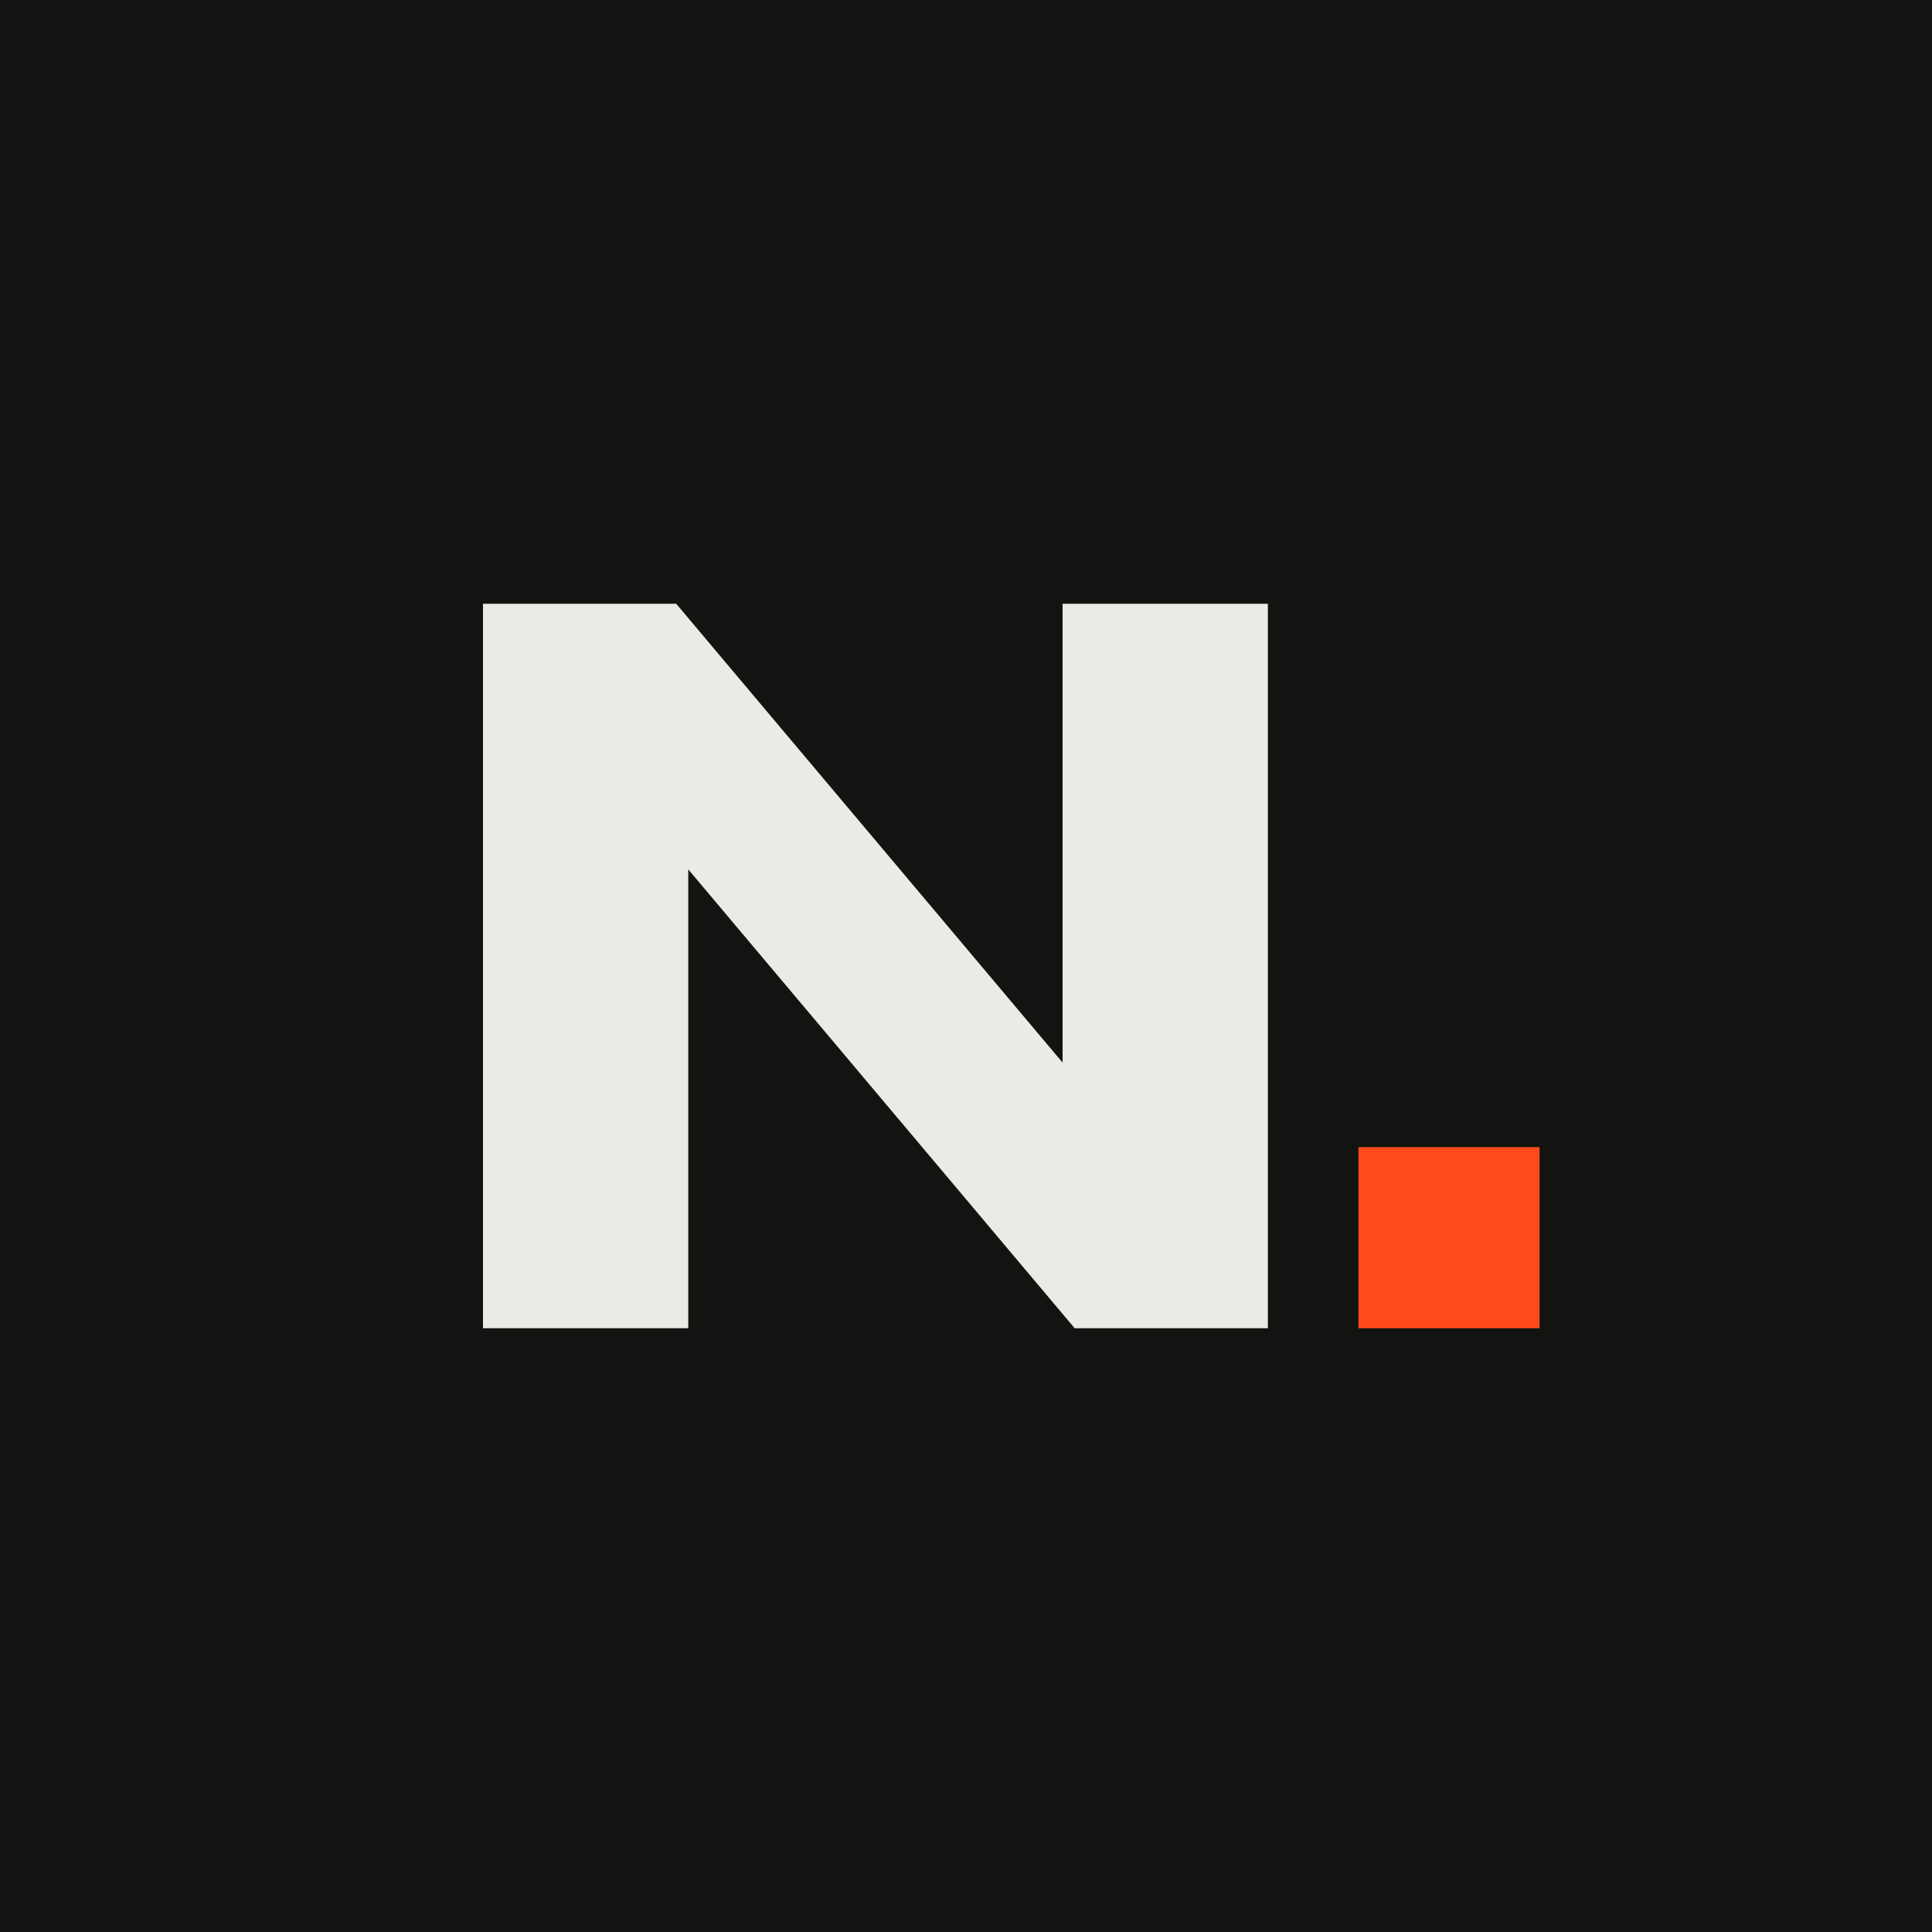
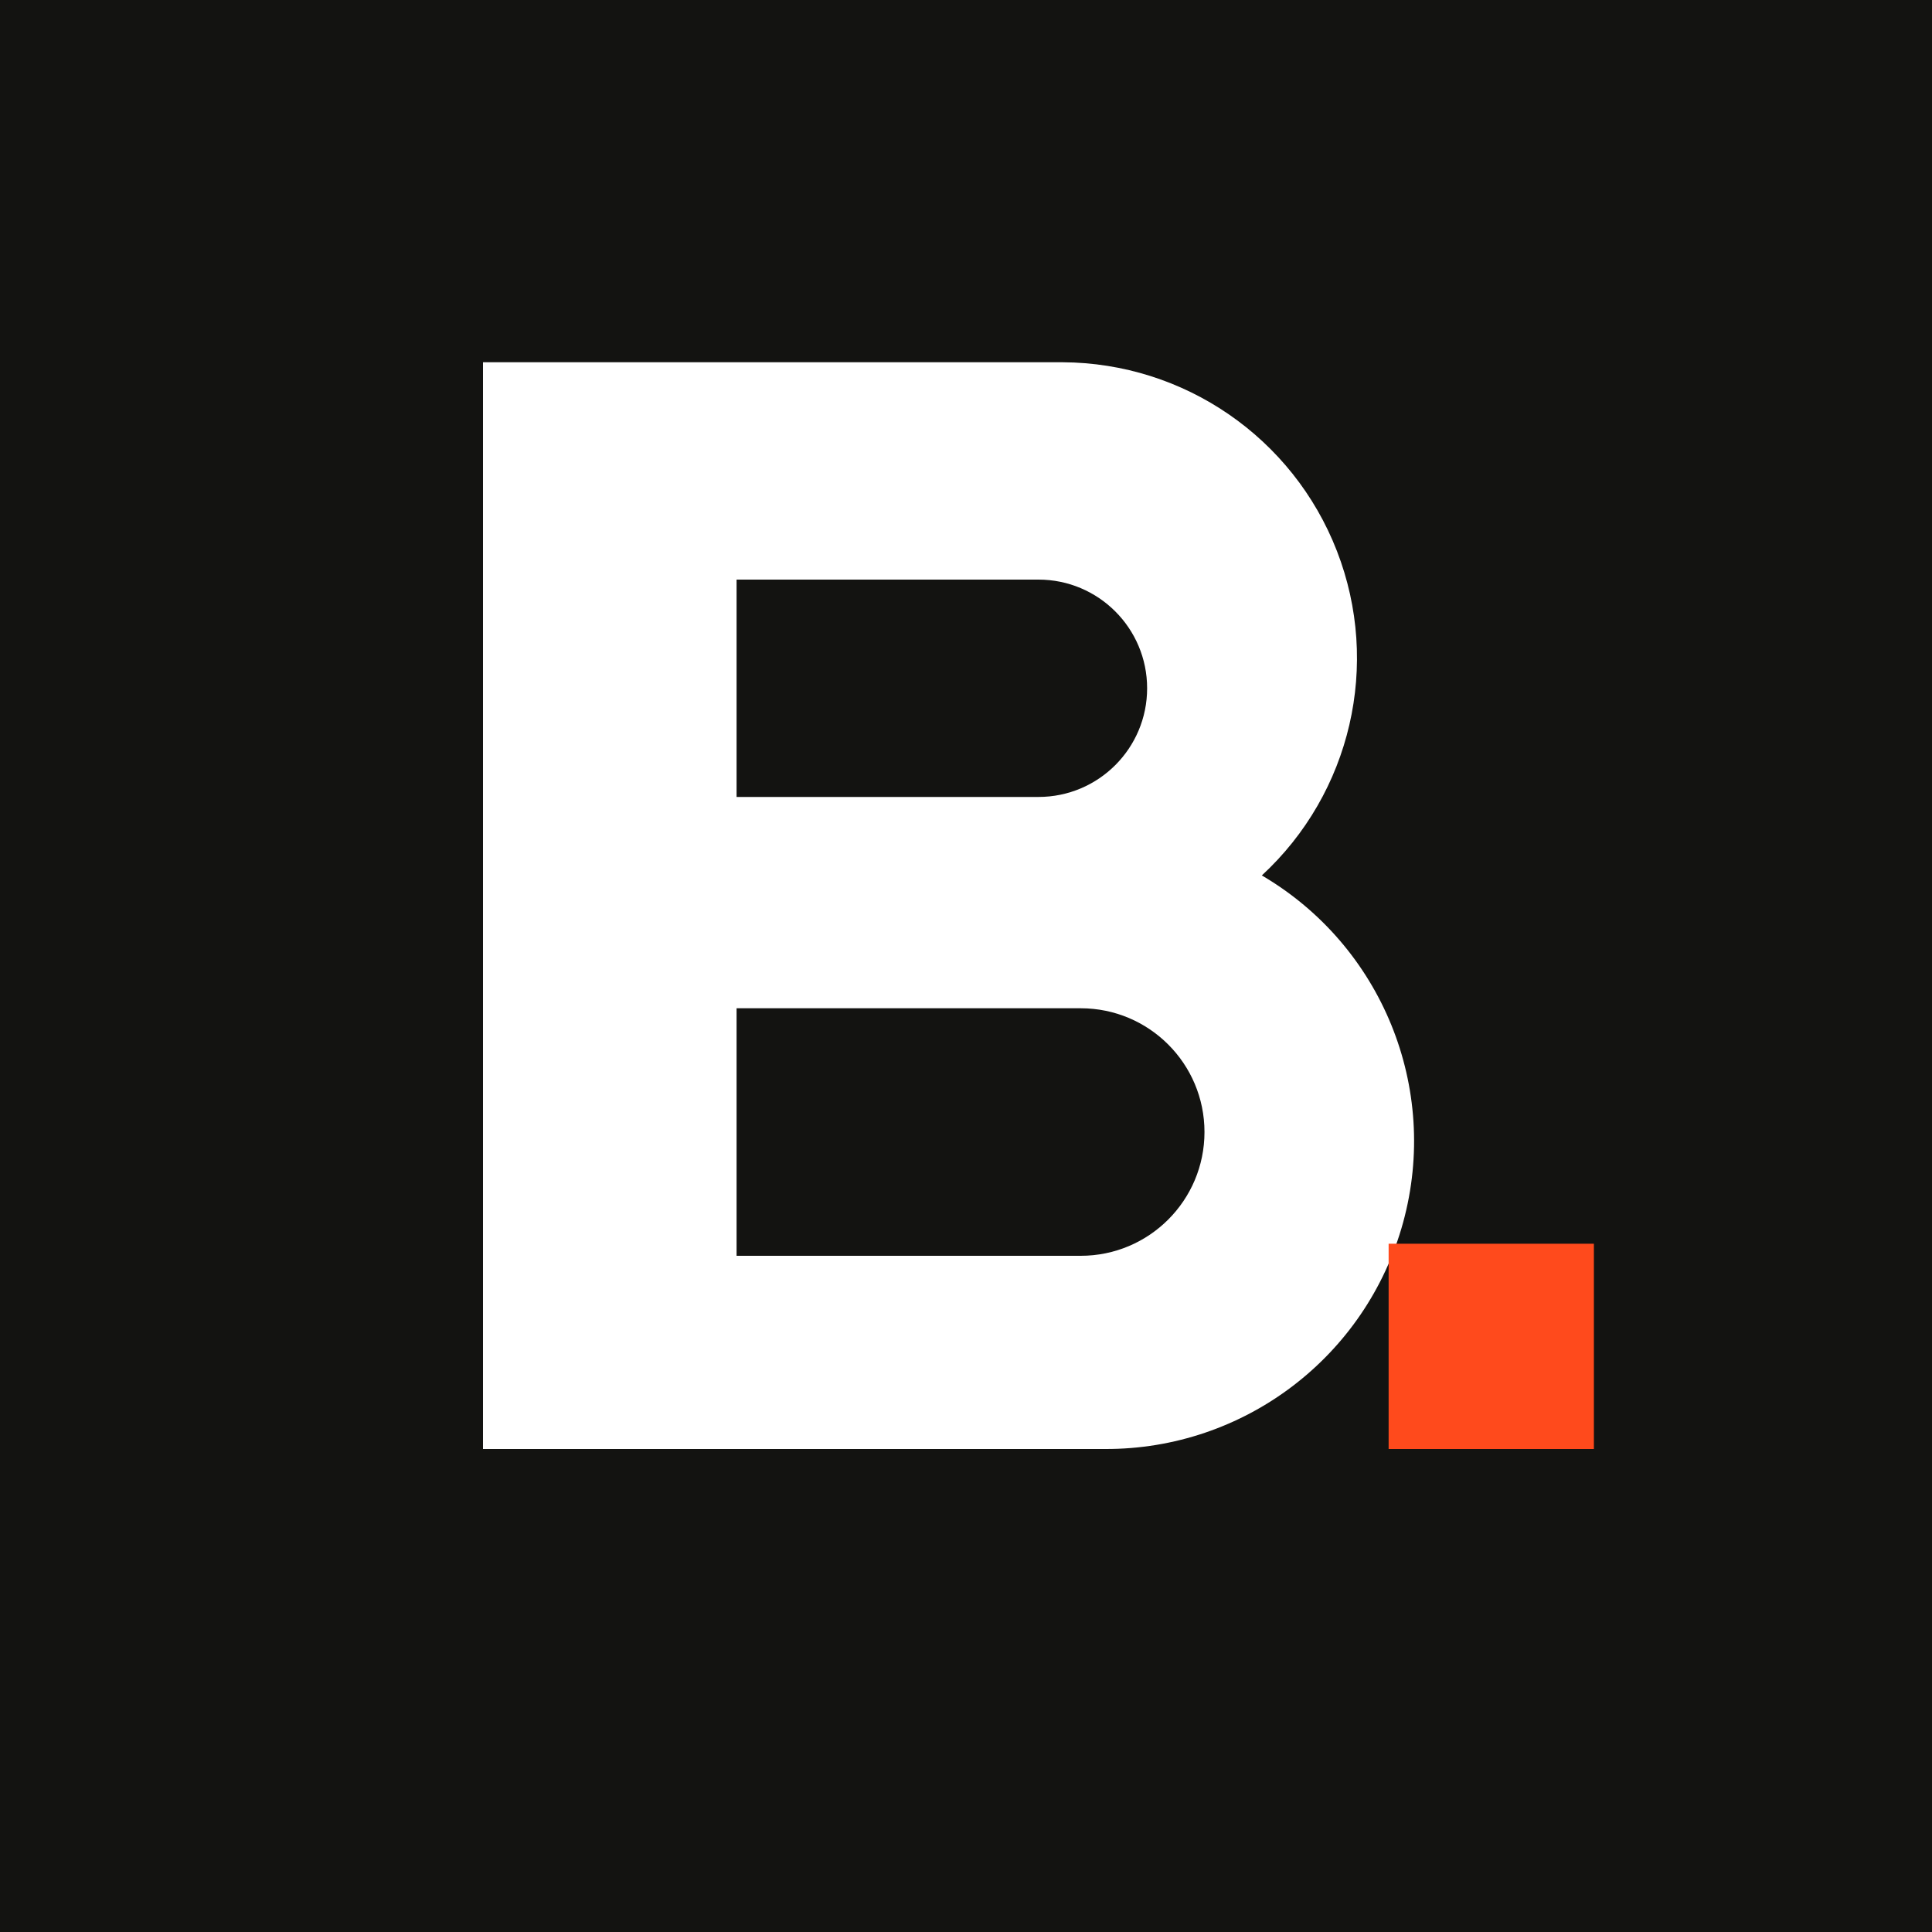
<svg xmlns="http://www.w3.org/2000/svg" viewBox="0 0 32 32">
-   <rect width="32" height="32" fill="#131311" />
-   <path d="M8 22V10h3.2l6.4 7.6V10H21v12h-3.2l-6.4-7.6V22z" fill="#eceae4" />
-   <rect x="22.5" y="19" width="3" height="3" fill="#ff4a1c" />
+   <path fill="#131311" fill-rule="evenodd" d="M0 0h32v32H0Z M8 6h9.6a4.9 4.9 0 0 1 3.3 8.5 5.1 5.1 0 0 1-2.6 9.5H8Z M12.2 9.6h5a1.8 1.8 0 0 1 0 3.6h-5Z M12.2 16.7h5.7a2.05 2.05 0 0 1 0 4.1h-5.7Z" />
+   <rect x="23" y="20.6" width="3.4" height="3.4" fill="#ff4a1c" />
</svg>
